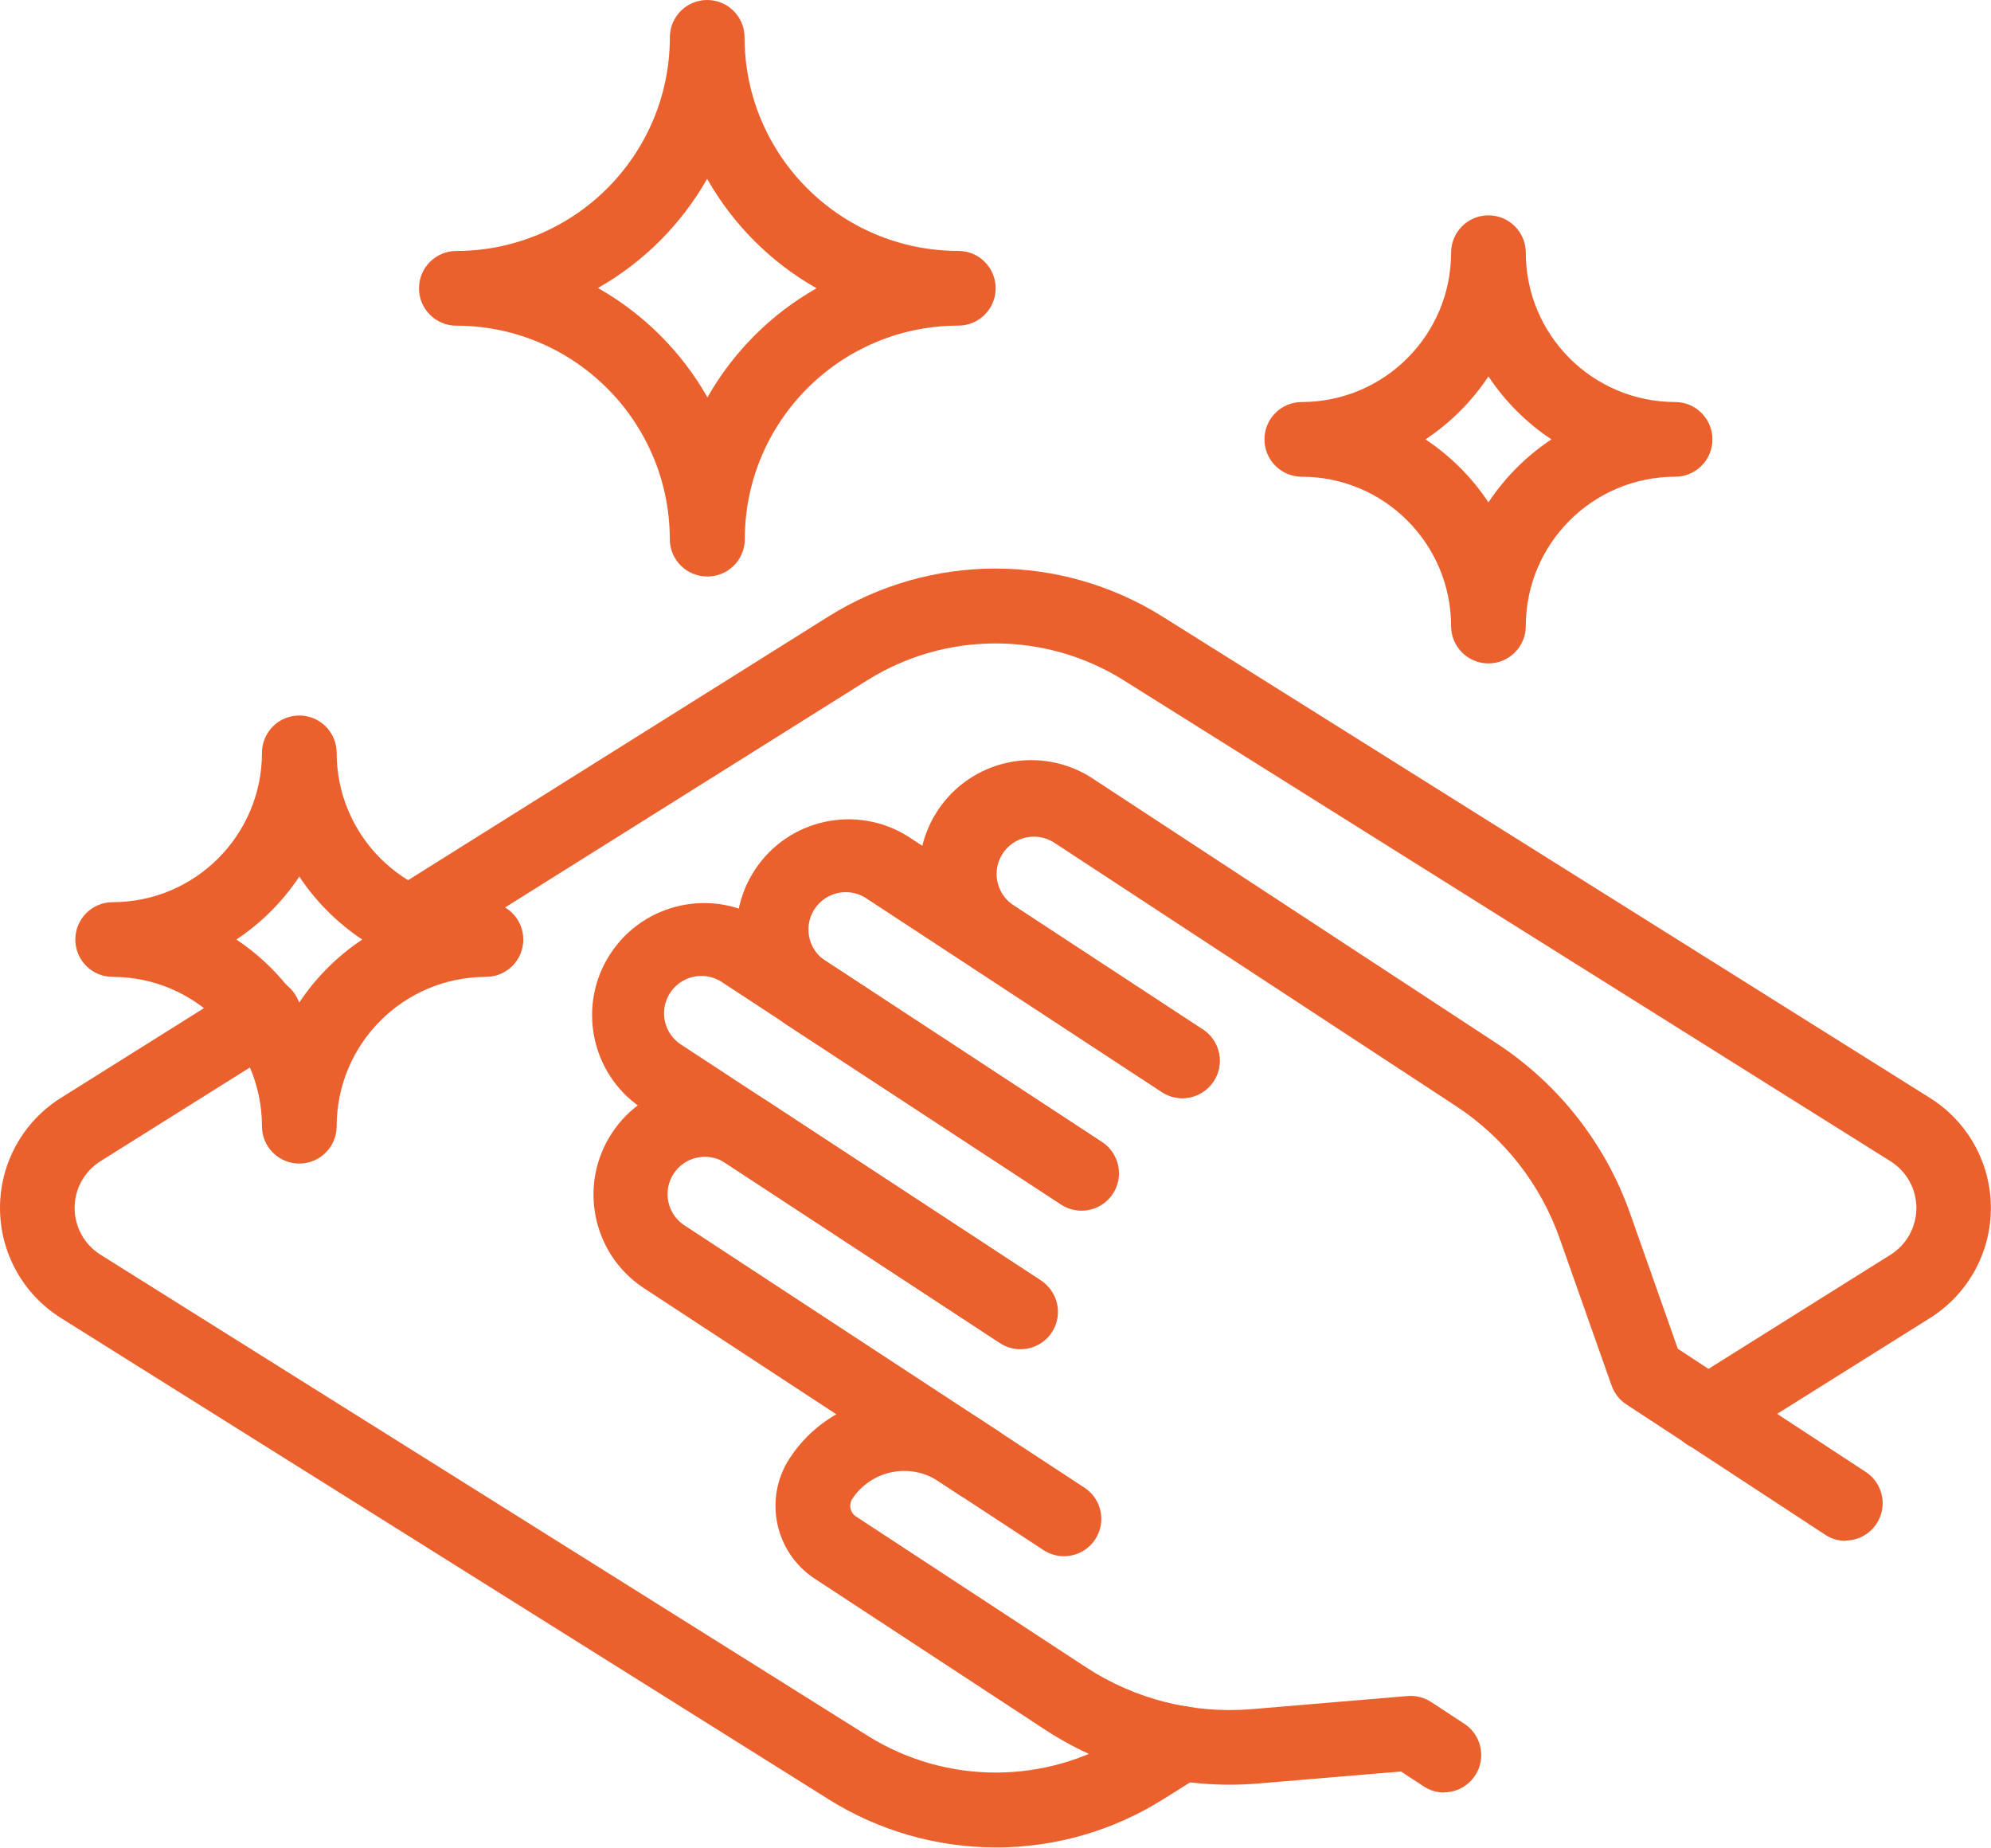
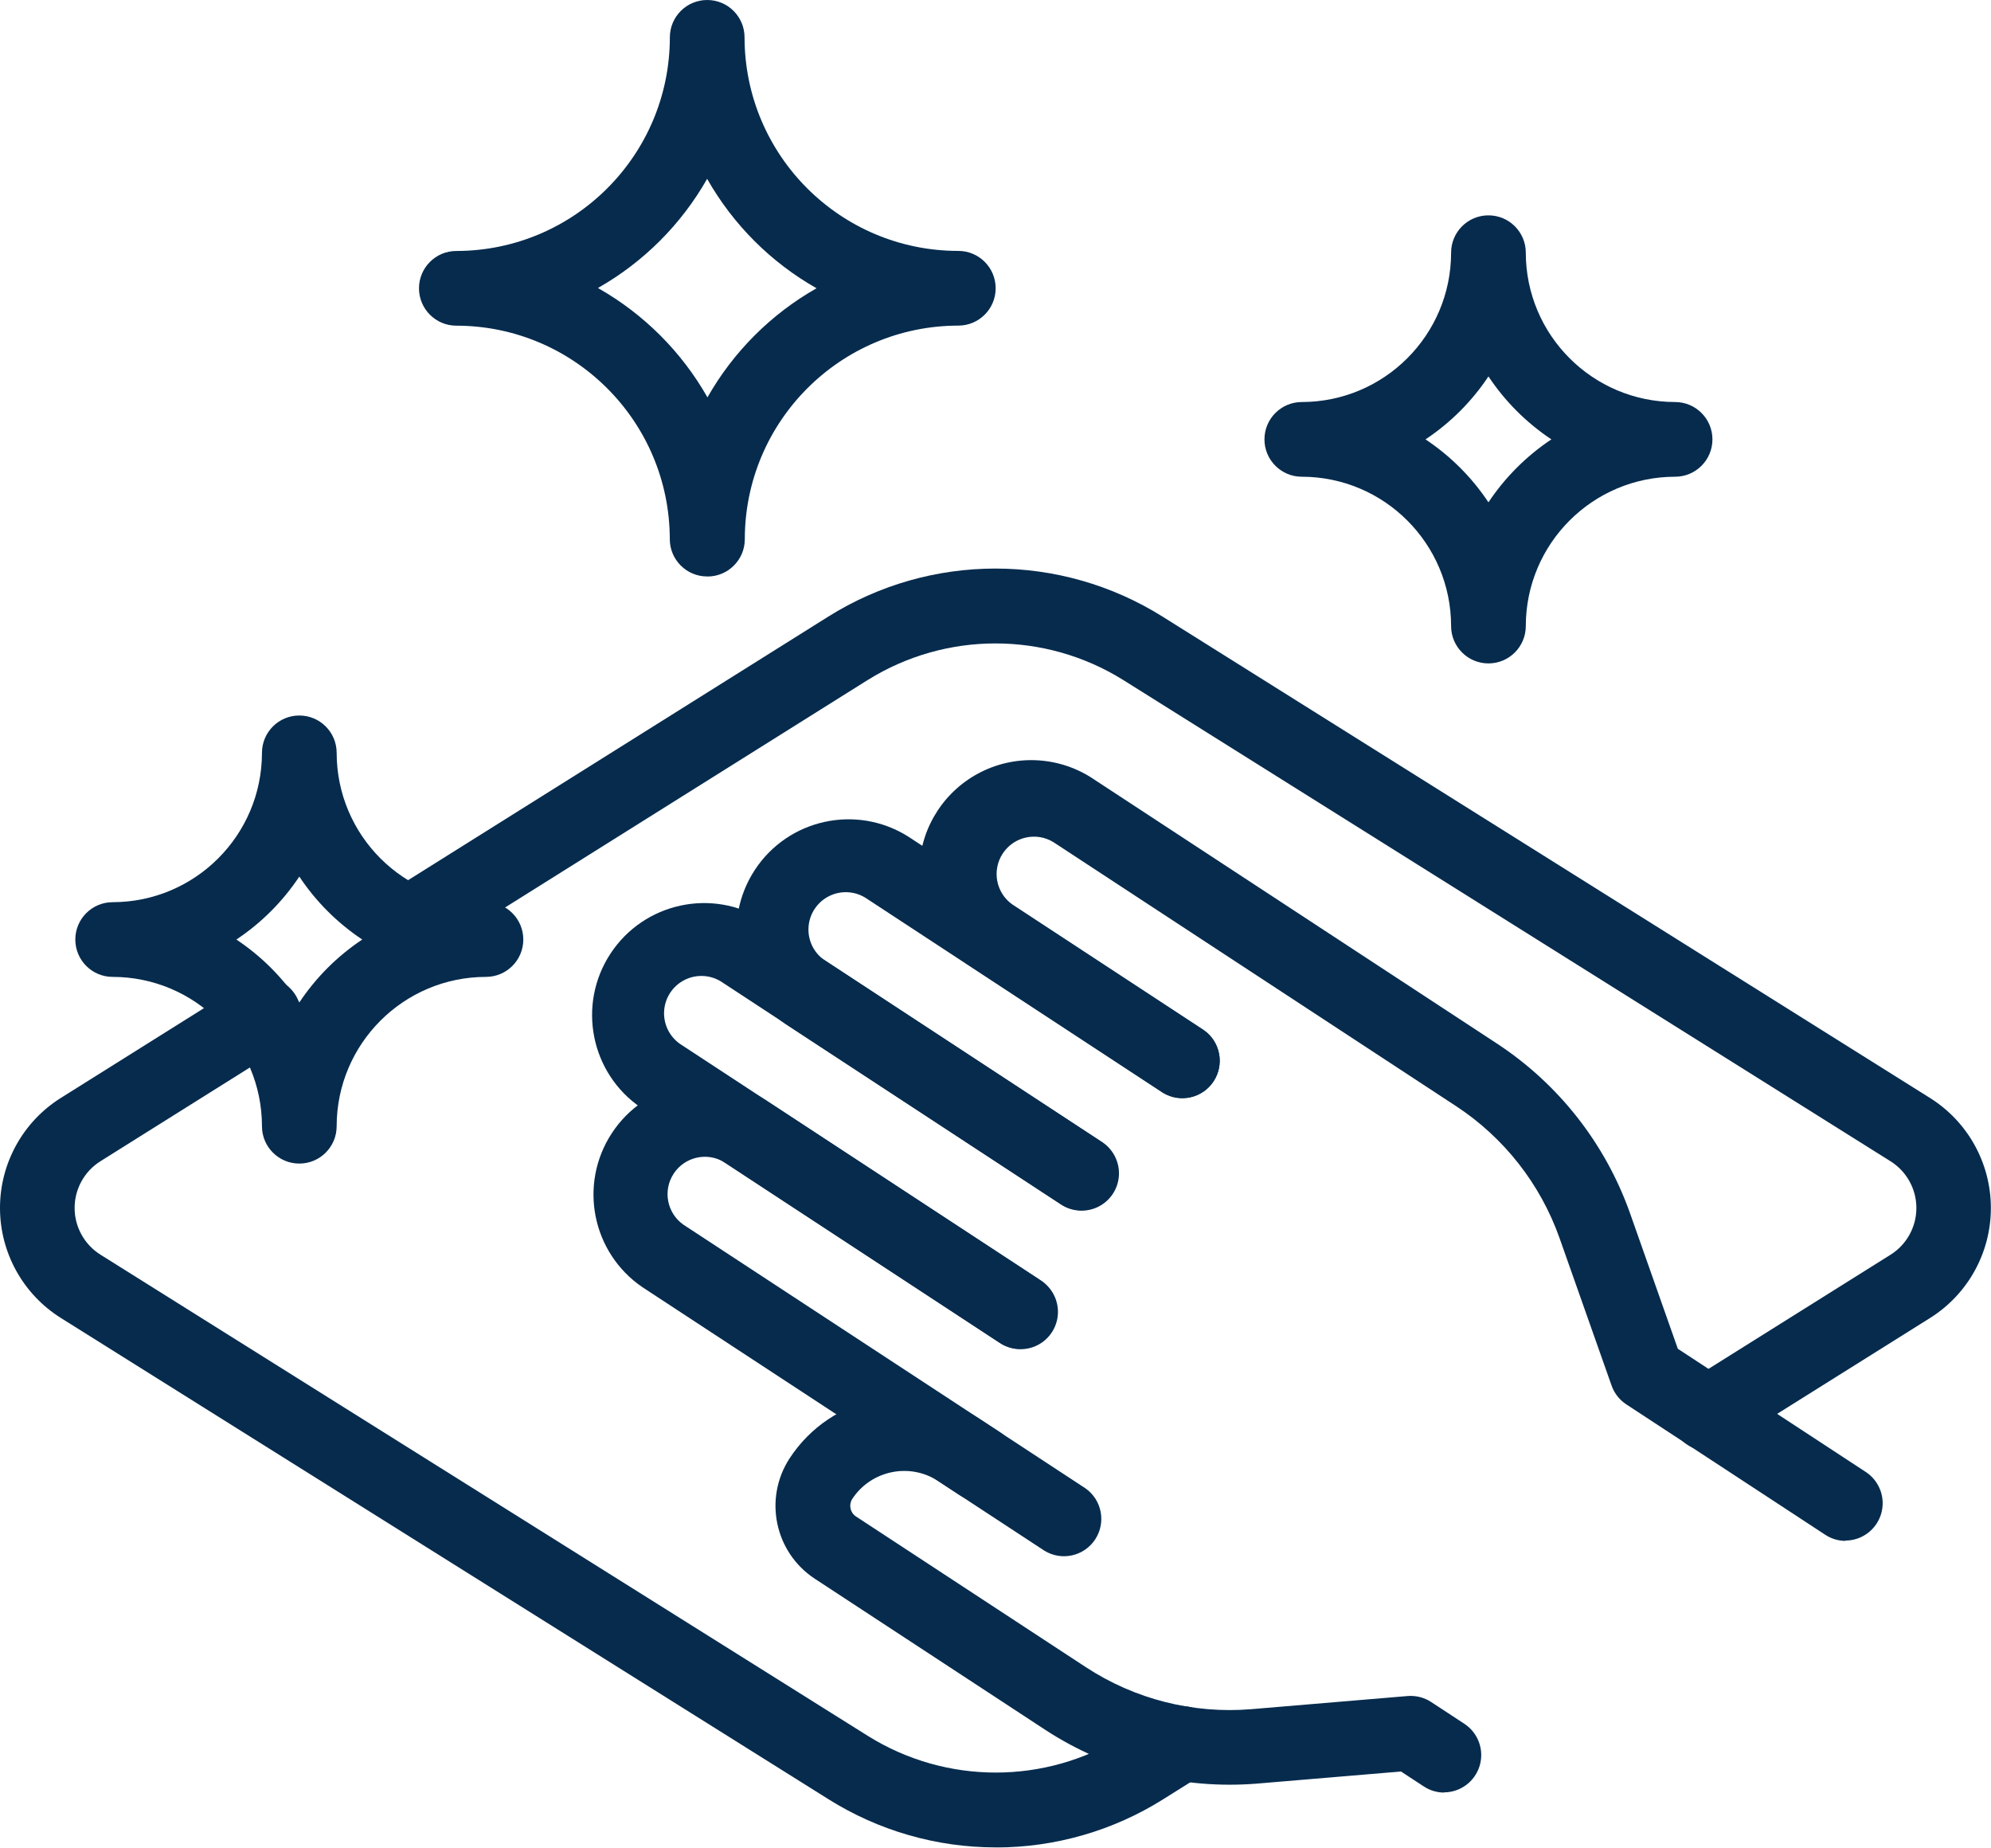
<svg xmlns="http://www.w3.org/2000/svg" width="31.191" height="28.936" viewBox="0 0 31.191 28.936">
-   <defs>
-     <clipPath id="g05kmhd9sa">
-       <path data-name="Rechteck 591" style="fill:#ea612e" d="M0 0h31.191v28.936H0z" />
+   <defs fill="#000000">
+     <clipPath id="g05kmhd9sa" fill="#000000">
+       <path data-name="Rechteck 591" style="fill:#062b4d" d="M0 0h31.191v28.936H0z" />
    </clipPath>
  </defs>
  <g data-name="Gruppe 1074" style="clip-path:url(#g05kmhd9sa)">
-     <path data-name="Pfad 835" d="M243.886 441.12a.581.581 0 0 1-.32-.1l-4.96-3.251a1.755 1.755 0 0 1 1.924-2.935l4.305 2.822a.585.585 0 1 1-.641.978l-4.305-2.822a.585.585 0 0 0-.641.978l4.96 3.251a.585.585 0 0 1-.321 1.074" transform="translate(-228.542 -417.608)" style="fill:#ea612e" />
-     <path data-name="Pfad 836" d="M384.4 318.116a.582.582 0 0 1-.32-.1l-3.11-2.038a.585.585 0 0 1-.231-.295l-.816-2.312a4.117 4.117 0 0 0-1.616-2.062l-6.313-4.138a.585.585 0 0 0-.641.978l3 1.967a.585.585 0 0 1-.641.978l-3-1.967a1.755 1.755 0 1 1 1.924-2.935l6.313 4.138a5.293 5.293 0 0 1 2.078 2.651l.75 2.126 2.945 1.93a.585.585 0 0 1-.321 1.074" transform="translate(-355.492 -293.981)" style="fill:#ea612e" />
-     <path data-name="Pfad 837" d="M322.006 567.169a.583.583 0 0 1-.32-.1l-.351-.23-2.249.189a5.287 5.287 0 0 1-3.326-.843l-3.608-2.365a1.365 1.365 0 0 1-.393-1.889 2.144 2.144 0 0 1 2.969-.618l1.664 1.091a.585.585 0 0 1-.641.978l-1.664-1.091a.975.975 0 0 0-1.35.281.2.2 0 0 0 .056.27l3.608 2.365a4.112 4.112 0 0 0 2.587.656l2.45-.206a.585.585 0 0 1 .37.094l.52.341a.585.585 0 0 1-.321 1.074" transform="translate(-299.387 -539.092)" style="fill:#ea612e" />
-     <path data-name="Pfad 838" d="M243.973 369.439a.582.582 0 0 1-.32-.1l-5.61-3.677a1.755 1.755 0 0 1 1.924-2.935l5.283 3.463a.585.585 0 1 1-.641.978l-5.283-3.463a.585.585 0 1 0-.641.978l5.609 3.677a.585.585 0 0 1-.321 1.074" transform="translate(-228.001 -348.312)" style="fill:#ea612e" />
-     <path data-name="Pfad 839" d="M300.625 334.848a.582.582 0 0 1-.32-.1L296 331.93a1.755 1.755 0 0 1 1.924-2.935l4.631 3.036a.585.585 0 0 1-.641.978l-4.631-3.036a.585.585 0 1 0-.641.978l4.305 2.822a.585.585 0 0 1-.321 1.074" transform="translate(-283.696 -315.892)" style="fill:#ea612e" />
-     <path data-name="Pfad 840" d="M172.865 9.028a.585.585 0 0 1-.585-.585 3.349 3.349 0 0 0-3.344-3.343.585.585 0 0 1 0-1.17 3.349 3.349 0 0 0 3.345-3.346.585.585 0 1 1 1.17 0 3.349 3.349 0 0 0 3.349 3.345.585.585 0 0 1 0 1.17 3.349 3.349 0 0 0-3.345 3.345.585.585 0 0 1-.585.585m-1.709-4.515a4.548 4.548 0 0 1 1.709 1.709 4.548 4.548 0 0 1 1.709-1.709 4.548 4.548 0 0 1-1.714-1.714 4.548 4.548 0 0 1-1.709 1.709" transform="translate(-161.787 .001)" style="fill:#ea612e" />
-     <path data-name="Pfad 841" d="M33.8 294.446a.585.585 0 0 1-.585-.585 2.342 2.342 0 0 0-2.339-2.339.585.585 0 0 1 0-1.17 2.342 2.342 0 0 0 2.339-2.339.585.585 0 1 1 1.17 0 2.342 2.342 0 0 0 2.339 2.339.585.585 0 0 1 0 1.17 2.342 2.342 0 0 0-2.339 2.339.585.585 0 0 1-.585.585m-.986-3.509a3.538 3.538 0 0 1 .986.986 3.537 3.537 0 0 1 .986-.986 3.538 3.538 0 0 1-.986-.986 3.539 3.539 0 0 1-.986.986" transform="translate(-29.111 -276.221)" style="fill:#ea612e" />
-     <path data-name="Pfad 842" d="M511.566 93.531a.585.585 0 0 1-.585-.585 2.342 2.342 0 0 0-2.339-2.339.585.585 0 1 1 0-1.17 2.342 2.342 0 0 0 2.339-2.339.585.585 0 0 1 1.17 0 2.342 2.342 0 0 0 2.339 2.339.585.585 0 1 1 0 1.17 2.342 2.342 0 0 0-2.339 2.339.585.585 0 0 1-.585.585m-.986-3.509a3.536 3.536 0 0 1 .986.986 3.539 3.539 0 0 1 .986-.986 3.539 3.539 0 0 1-.986-.986 3.536 3.536 0 0 1-.986.986" transform="translate(-488.248 -83.14)" style="fill:#ea612e" />
-     <path data-name="Pfad 843" d="M170.506 242.182a.585.585 0 0 1-.311-1.08l3.176-1.991a.864.864 0 0 0 0-1.464l-12.022-7.539a3.783 3.783 0 0 0-4 0l-6.869 4.308a.585.585 0 0 1-.621-.991l6.869-4.308a4.931 4.931 0 0 1 5.24 0l12.022 7.539a2.034 2.034 0 0 1 0 3.446l-3.176 1.991a.582.582 0 0 1-.31.089" transform="translate(-143.754 -219.458)" style="fill:#ea612e" />
-     <path data-name="Pfad 844" d="M15.6 406.472a4.926 4.926 0 0 1-2.62-.754L.953 398.179a2.034 2.034 0 0 1 0-3.446l2.854-1.79a.585.585 0 1 1 .621.991l-2.854 1.79a.864.864 0 0 0 0 1.464l12.026 7.54a3.784 3.784 0 0 0 4 0l.62-.389a.585.585 0 0 1 .621.991l-.62.389a4.926 4.926 0 0 1-2.62.754" transform="translate(0 -377.536)" style="fill:#ea612e" />
+     <path data-name="Pfad 835" d="M243.886 441.12a.581.581 0 0 1-.32-.1l-4.96-3.251a1.755 1.755 0 0 1 1.924-2.935l4.305 2.822a.585.585 0 1 1-.641.978l-4.305-2.822a.585.585 0 0 0-.641.978l4.96 3.251a.585.585 0 0 1-.321 1.074" transform="translate(-228.542 -417.608)" style="fill:#062b4d" />
+     <path data-name="Pfad 836" d="M384.4 318.116a.582.582 0 0 1-.32-.1l-3.11-2.038a.585.585 0 0 1-.231-.295l-.816-2.312a4.117 4.117 0 0 0-1.616-2.062l-6.313-4.138a.585.585 0 0 0-.641.978l3 1.967a.585.585 0 0 1-.641.978l-3-1.967a1.755 1.755 0 1 1 1.924-2.935l6.313 4.138a5.293 5.293 0 0 1 2.078 2.651l.75 2.126 2.945 1.93a.585.585 0 0 1-.321 1.074" transform="translate(-355.492 -293.981)" style="fill:#062b4d" />
+     <path data-name="Pfad 837" d="M322.006 567.169a.583.583 0 0 1-.32-.1l-.351-.23-2.249.189a5.287 5.287 0 0 1-3.326-.843l-3.608-2.365a1.365 1.365 0 0 1-.393-1.889 2.144 2.144 0 0 1 2.969-.618l1.664 1.091a.585.585 0 0 1-.641.978l-1.664-1.091a.975.975 0 0 0-1.35.281.2.2 0 0 0 .056.27l3.608 2.365a4.112 4.112 0 0 0 2.587.656l2.45-.206a.585.585 0 0 1 .37.094l.52.341a.585.585 0 0 1-.321 1.074" transform="translate(-299.387 -539.092)" style="fill:#062b4d" />
+     <path data-name="Pfad 838" d="M243.973 369.439a.582.582 0 0 1-.32-.1l-5.61-3.677a1.755 1.755 0 0 1 1.924-2.935l5.283 3.463a.585.585 0 1 1-.641.978l-5.283-3.463a.585.585 0 1 0-.641.978l5.609 3.677a.585.585 0 0 1-.321 1.074" transform="translate(-228.001 -348.312)" style="fill:#062b4d" />
+     <path data-name="Pfad 839" d="M300.625 334.848a.582.582 0 0 1-.32-.1L296 331.93a1.755 1.755 0 0 1 1.924-2.935l4.631 3.036a.585.585 0 0 1-.641.978l-4.631-3.036a.585.585 0 1 0-.641.978l4.305 2.822a.585.585 0 0 1-.321 1.074" transform="translate(-283.696 -315.892)" style="fill:#062b4d" />
+     <path data-name="Pfad 840" d="M172.865 9.028a.585.585 0 0 1-.585-.585 3.349 3.349 0 0 0-3.344-3.343.585.585 0 0 1 0-1.17 3.349 3.349 0 0 0 3.345-3.346.585.585 0 1 1 1.17 0 3.349 3.349 0 0 0 3.349 3.345.585.585 0 0 1 0 1.17 3.349 3.349 0 0 0-3.345 3.345.585.585 0 0 1-.585.585m-1.709-4.515a4.548 4.548 0 0 1 1.709 1.709 4.548 4.548 0 0 1 1.709-1.709 4.548 4.548 0 0 1-1.714-1.714 4.548 4.548 0 0 1-1.709 1.709" transform="translate(-161.787 .001)" style="fill:#062b4d" />
+     <path data-name="Pfad 841" d="M33.8 294.446a.585.585 0 0 1-.585-.585 2.342 2.342 0 0 0-2.339-2.339.585.585 0 0 1 0-1.17 2.342 2.342 0 0 0 2.339-2.339.585.585 0 1 1 1.17 0 2.342 2.342 0 0 0 2.339 2.339.585.585 0 0 1 0 1.17 2.342 2.342 0 0 0-2.339 2.339.585.585 0 0 1-.585.585m-.986-3.509a3.538 3.538 0 0 1 .986.986 3.537 3.537 0 0 1 .986-.986 3.538 3.538 0 0 1-.986-.986 3.539 3.539 0 0 1-.986.986" transform="translate(-29.111 -276.221)" style="fill:#062b4d" />
+     <path data-name="Pfad 842" d="M511.566 93.531a.585.585 0 0 1-.585-.585 2.342 2.342 0 0 0-2.339-2.339.585.585 0 1 1 0-1.17 2.342 2.342 0 0 0 2.339-2.339.585.585 0 0 1 1.17 0 2.342 2.342 0 0 0 2.339 2.339.585.585 0 1 1 0 1.17 2.342 2.342 0 0 0-2.339 2.339.585.585 0 0 1-.585.585m-.986-3.509a3.536 3.536 0 0 1 .986.986 3.539 3.539 0 0 1 .986-.986 3.539 3.539 0 0 1-.986-.986 3.536 3.536 0 0 1-.986.986" transform="translate(-488.248 -83.14)" style="fill:#062b4d" />
+     <path data-name="Pfad 843" d="M170.506 242.182a.585.585 0 0 1-.311-1.08l3.176-1.991a.864.864 0 0 0 0-1.464l-12.022-7.539a3.783 3.783 0 0 0-4 0l-6.869 4.308a.585.585 0 0 1-.621-.991l6.869-4.308a4.931 4.931 0 0 1 5.24 0l12.022 7.539a2.034 2.034 0 0 1 0 3.446l-3.176 1.991a.582.582 0 0 1-.31.089" transform="translate(-143.754 -219.458)" style="fill:#062b4d" />
+     <path data-name="Pfad 844" d="M15.6 406.472a4.926 4.926 0 0 1-2.62-.754L.953 398.179a2.034 2.034 0 0 1 0-3.446l2.854-1.79a.585.585 0 1 1 .621.991l-2.854 1.79a.864.864 0 0 0 0 1.464l12.026 7.54a3.784 3.784 0 0 0 4 0l.62-.389a.585.585 0 0 1 .621.991l-.62.389a4.926 4.926 0 0 1-2.62.754" transform="translate(0 -377.536)" style="fill:#062b4d" />
  </g>
</svg>
